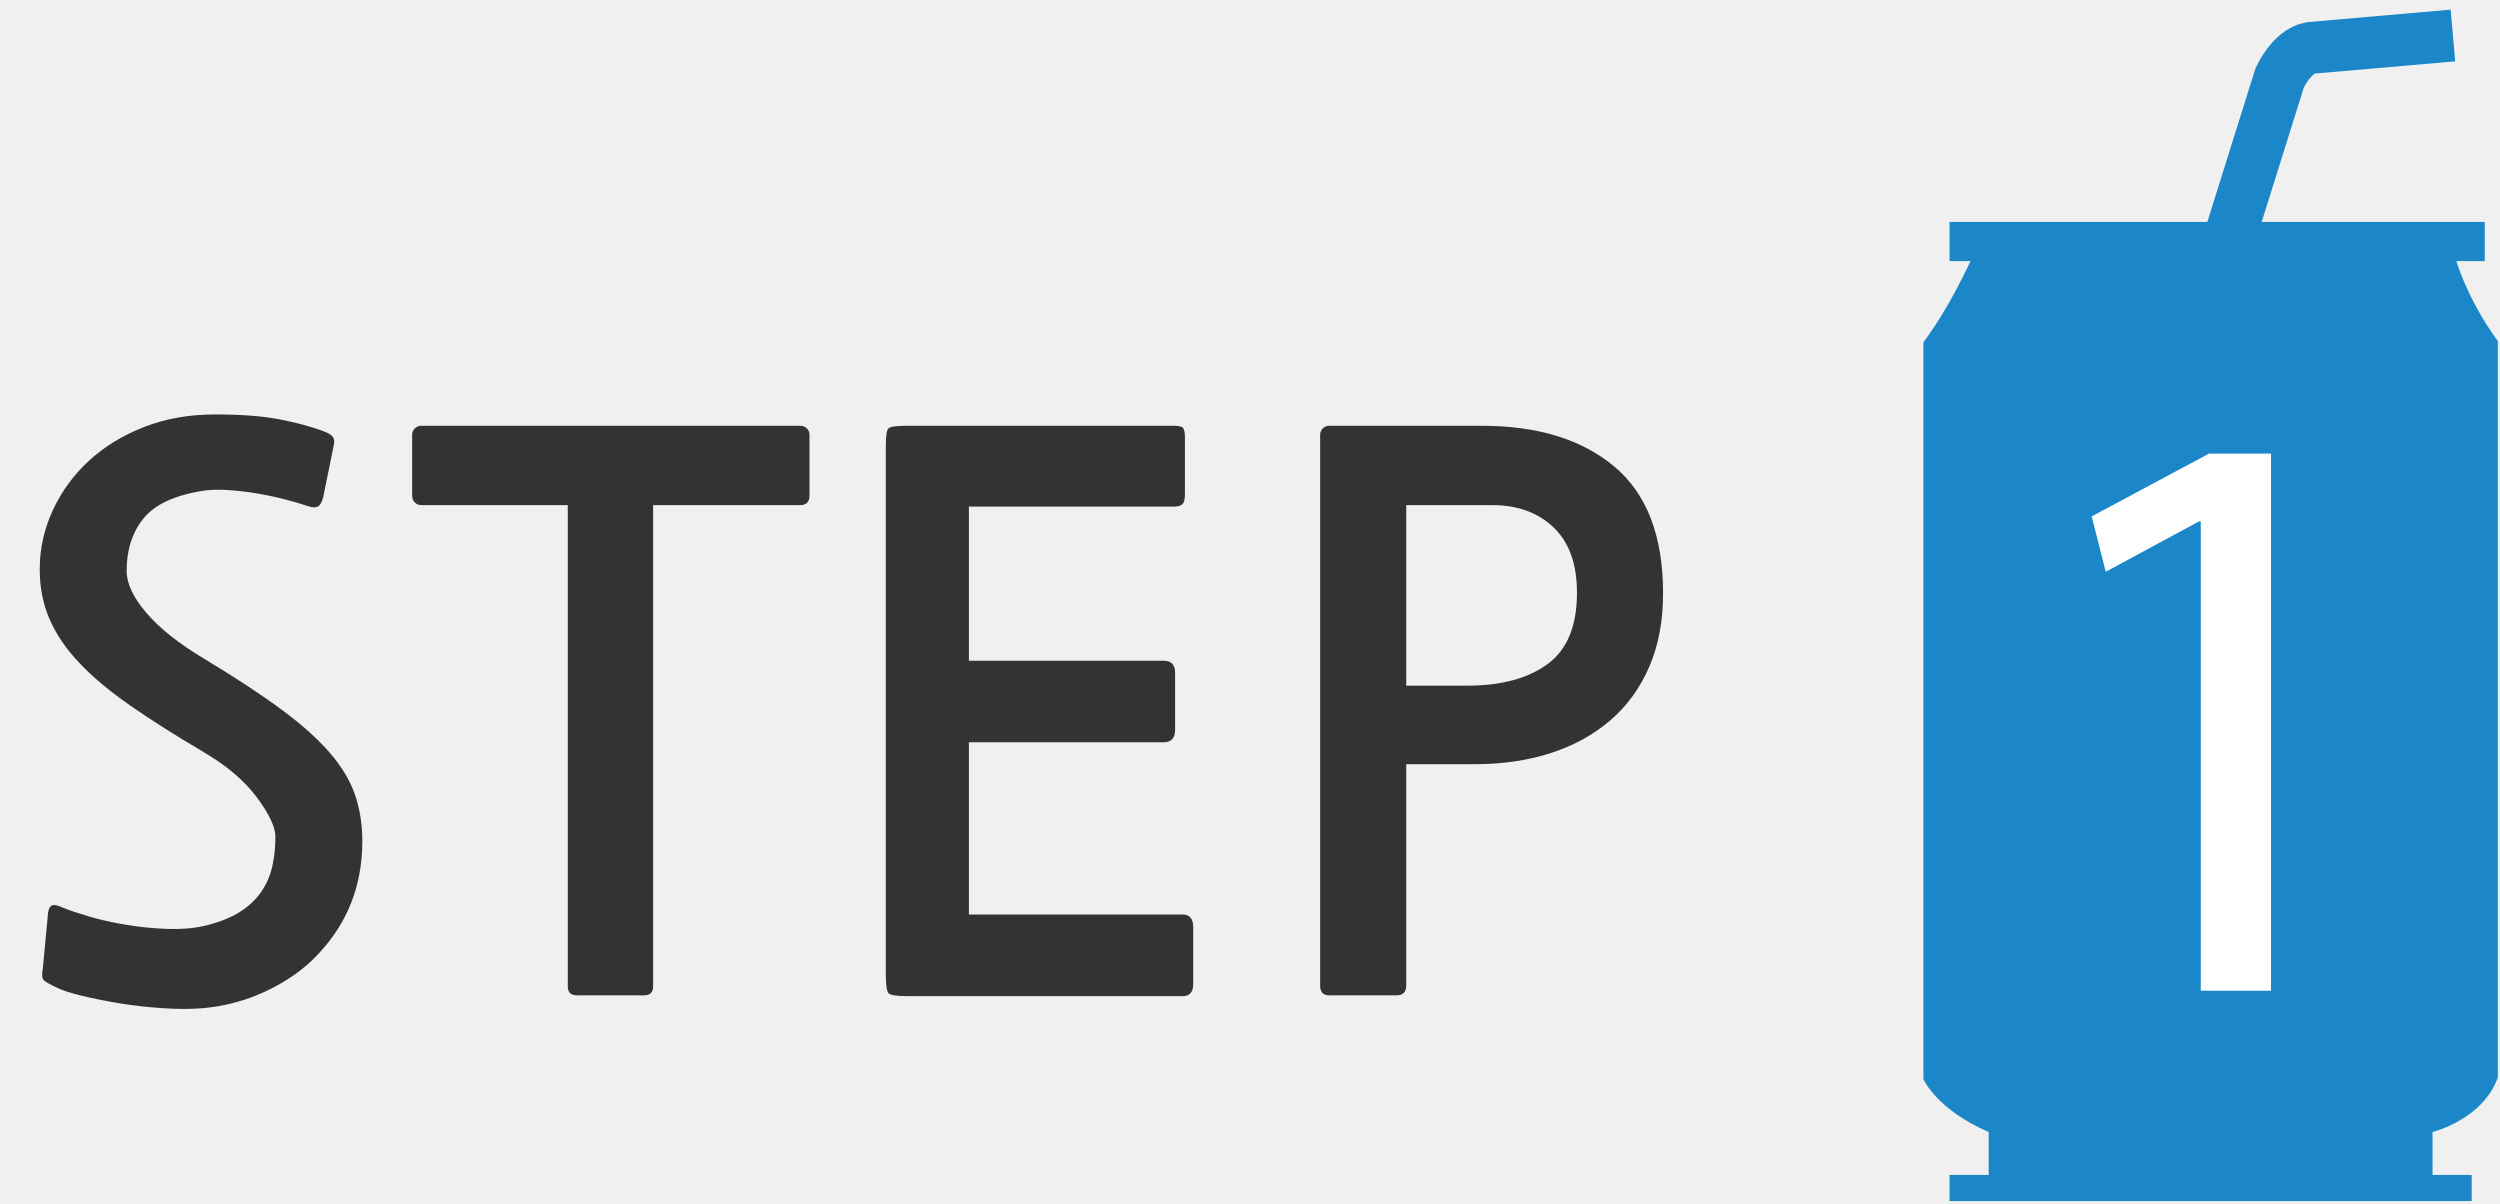
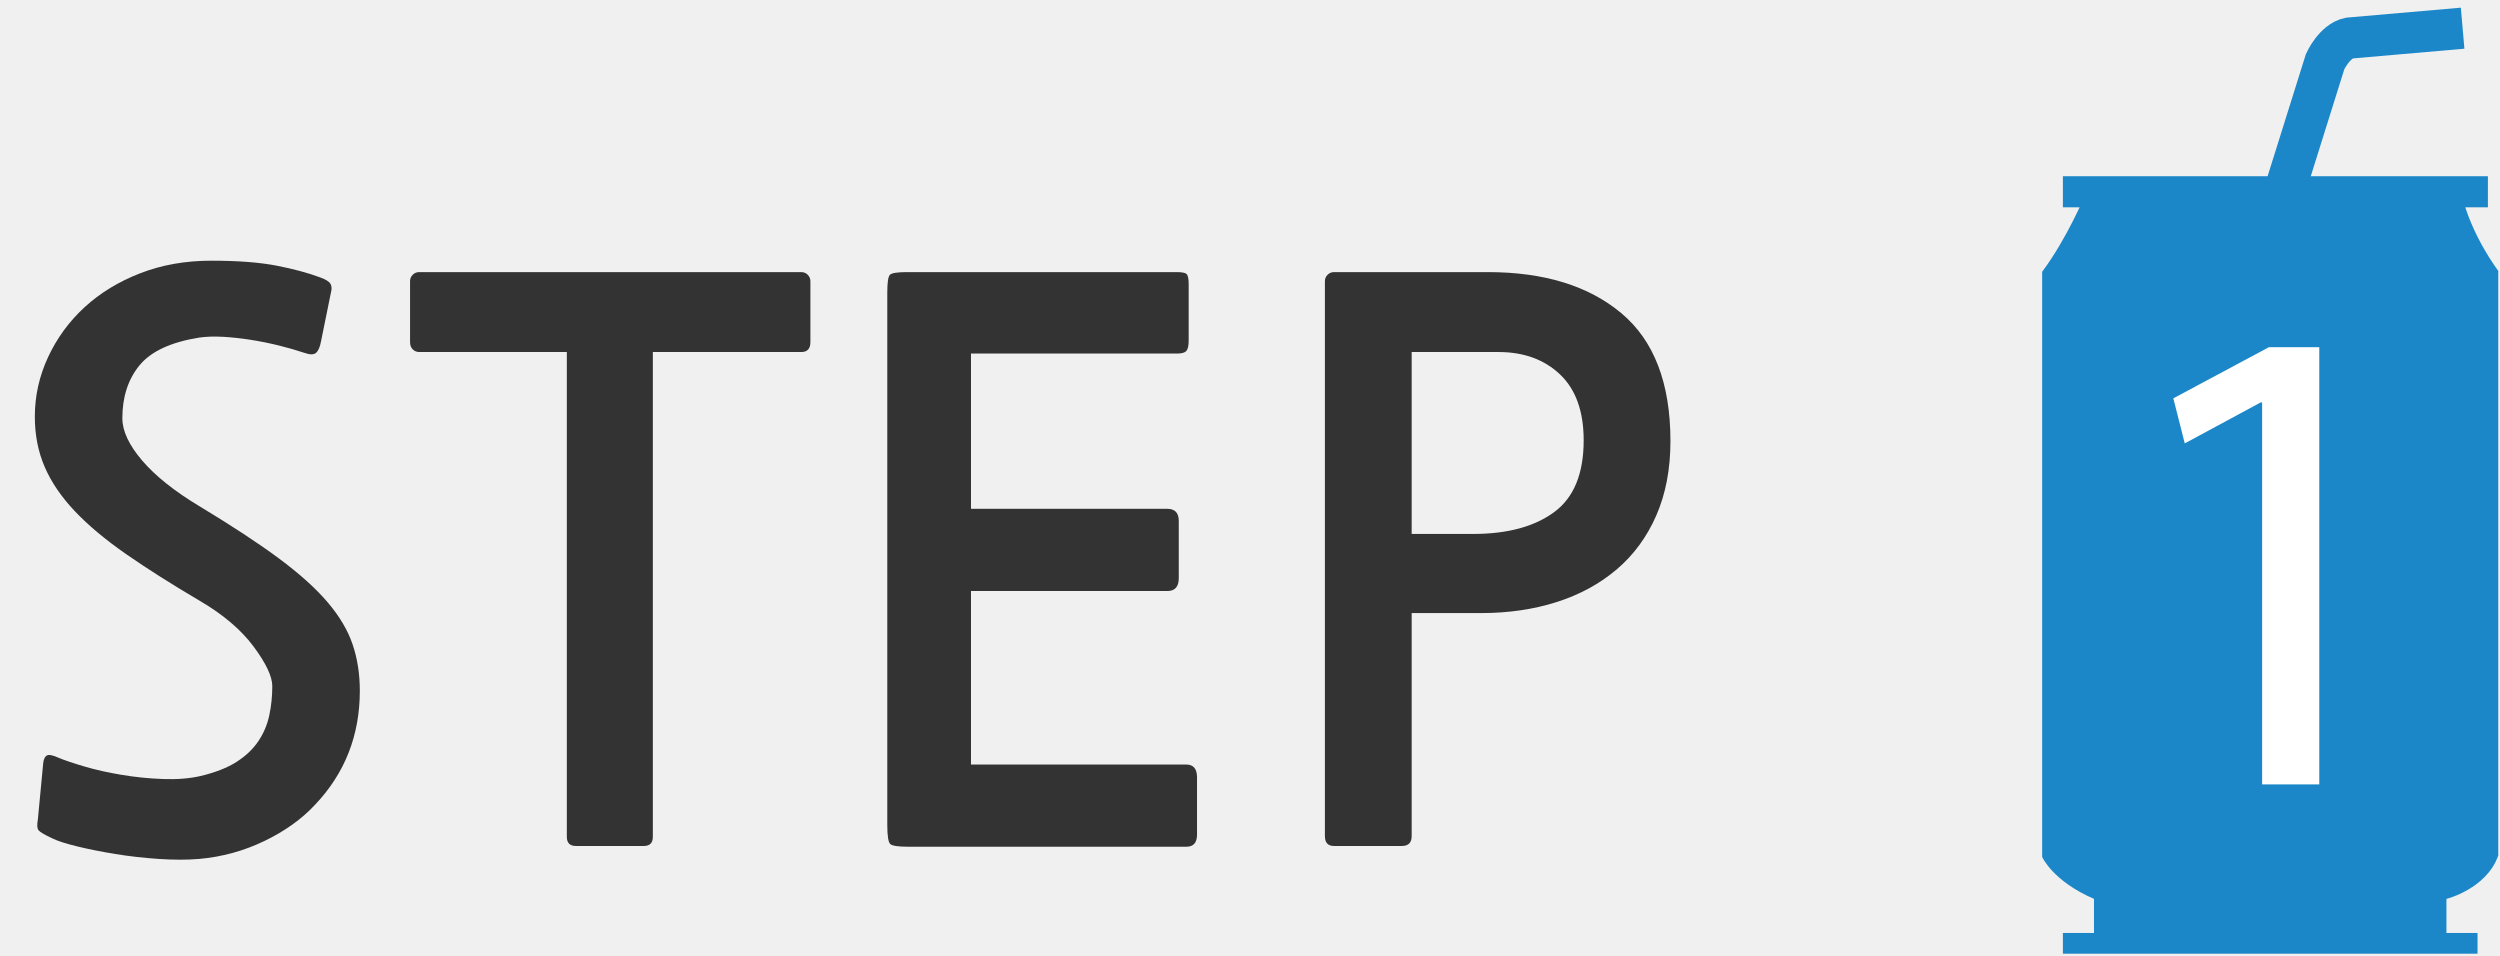
- <svg xmlns="http://www.w3.org/2000/svg" version="1.1" x="0px" y="0px" width="191.5px" height="92.167px" viewBox="0 0 191.5 92.167" enable-background="new 0 0 191.5 92.167" xml:space="preserve">
+ <svg xmlns="http://www.w3.org/2000/svg" version="1.1" x="0px" y="0px" width="241.167px" height="92.167px" viewBox="0 0 241.167 92.167" enable-background="new 0 0 241.167 92.167" xml:space="preserve">
  <g id="Layer_1">
    <g>
-       <path fill="#1B87C9" d="M151.498,18.759c0,0-1.751,4.23-4.165,7.459v56.446c0,0,1,2.319,5,4.048v4.478c0,0,17-0.029,34-0.029    v-4.448c0,0,3.865-0.955,5-4.185v-56.4c0,0-2.613-3.411-3.539-7.414L151.498,18.759z" />
-       <rect x="149.333" y="17" fill="#1B87C9" width="41" height="3" />
-       <rect x="149.333" y="90" fill="#1B87C9" width="40" height="2" />
-       <path fill="none" stroke="#1B87C9" stroke-width="3.974" stroke-miterlimit="10" d="M170.567,18.9l4.063-12.959    c0,0,0.896-1.977,2.33-2.27l10.934-0.952" />
+       <path fill="#1B87C9" d="M201.165,18.759c0,0-1.751,4.23-4.165,7.459v56.446c0,0,1,2.319,5,4.048v4.478c0,0,17-0.029,34-0.029    v-4.448c0,0,3.865-0.955,5-4.185v-56.4c0,0-2.613-3.411-3.539-7.414L201.165,18.759z" />
+       <rect x="199" y="17" fill="#1B87C9" width="41" height="3" />
+       <rect x="199" y="90" fill="#1B87C9" width="40" height="2" />
+       <path fill="none" stroke="#1B87C9" stroke-width="3.974" stroke-miterlimit="10" d="M220.234,18.9l4.063-12.959    c0,0,0.896-1.977,2.33-2.27l10.934-0.952" />
    </g>
    <g>
-       <path fill="#FFFFFF" d="M168.579,39.934h-0.127l-7.153,3.862l-1.076-4.241l8.989-4.811h4.748v41.146h-5.38V39.934z" />
+       <path fill="#FFFFFF" d="M218.219,38.815h-0.13l-7.332,3.958l-1.103-4.347l9.214-4.931h4.866V75.67h-5.515V38.815z" />
    </g>
    <g display="none">
-       <path display="inline" fill="#FFFFFF" d="M156.488,76.623v-3.418l4.368-4.242c10.508-10.001,15.256-15.318,15.318-21.521    c0-4.178-2.024-8.04-8.165-8.04c-3.735,0-6.837,1.899-8.736,3.481l-1.772-3.924c2.849-2.405,6.899-4.178,11.647-4.178    c8.861,0,12.597,6.077,12.597,11.964c0,7.597-5.507,13.737-14.18,22.092l-3.292,3.039v0.126h18.484v4.621H156.488z" />
+       <path display="inline" fill="#FFFFFF" d="M205.826,75.67v-3.504l4.477-4.349c10.771-10.251,15.638-15.701,15.703-22.059    c0-4.283-2.076-8.241-8.371-8.241c-3.828,0-7.007,1.946-8.954,3.568l-1.816-4.022c2.919-2.466,7.072-4.283,11.938-4.283    c9.084,0,12.911,6.229,12.911,12.263c0,7.787-5.644,14.08-14.534,22.645l-3.374,3.114v0.13h18.945v4.737H205.826z" />
    </g>
    <g display="none">
-       <path display="inline" fill="#FFFFFF" d="M157.817,69.293c1.583,1.014,5.254,2.596,9.115,2.596c7.153,0,9.369-4.558,9.306-7.977    c-0.064-5.76-5.254-8.229-10.635-8.229h-3.102v-4.177h3.102c4.051,0,9.179-2.09,9.179-6.964c0-3.292-2.089-6.204-7.217-6.204    c-3.292,0-6.457,1.457-8.229,2.722l-1.457-4.051c2.152-1.583,6.331-3.166,10.761-3.166c8.103,0,11.774,4.811,11.774,9.812    c0,4.241-2.532,7.851-7.596,9.685v0.126c5.063,1.015,9.178,4.813,9.178,10.573c0,6.583-5.127,12.343-15.002,12.343    c-4.621,0-8.672-1.455-10.698-2.785L157.817,69.293z" />
+       <path display="inline" fill="#FFFFFF" d="M207.188,69.115c1.622,1.039,5.386,2.661,9.343,2.661c7.333,0,9.604-4.672,9.539-8.176    c-0.065-5.903-5.387-8.435-10.901-8.435h-3.18v-4.281h3.18c4.152,0,9.408-2.142,9.408-7.138c0-3.374-2.142-6.359-7.397-6.359    c-3.374,0-6.618,1.493-8.435,2.791l-1.493-4.153c2.207-1.622,6.489-3.245,11.03-3.245c8.306,0,12.068,4.931,12.068,10.057    c0,4.348-2.595,8.047-7.785,9.928v0.129c5.19,1.039,9.408,4.932,9.408,10.837c0,6.748-5.256,12.651-15.378,12.651    c-4.737,0-8.89-1.492-10.966-2.854L207.188,69.115z" />
    </g>
    <g display="none">
-       <path display="inline" fill="#FFFFFF" d="M173.705,75.421V64.217h-19.116v-3.672l18.357-26.27h6.014v25.573h5.761v4.368h-5.761    v11.204H173.705z M173.705,59.849V46.112c0-2.152,0.064-4.305,0.19-6.457h-0.19c-1.266,2.406-2.278,4.178-3.417,6.076    l-10.065,13.991v0.126H173.705z" />
+       <path display="inline" fill="#FFFFFF" d="M223.474,75.67V64.186h-19.594v-3.765l18.817-26.926h6.163v26.213h5.905v4.478h-5.905    V75.67H223.474z M223.474,59.708v-14.08c0-2.206,0.066-4.412,0.195-6.618h-0.195c-1.298,2.466-2.335,4.282-3.503,6.229    l-10.317,14.34v0.13H223.474z" />
    </g>
    <g display="none">
-       <path display="inline" fill="#FFFFFF" d="M181.049,40.226H165.35l-1.583,10.571c0.95-0.127,1.836-0.254,3.355-0.254    c3.165,0,6.33,0.697,8.862,2.216c3.228,1.836,5.887,5.38,5.887,10.571c0,8.039-6.394,14.053-15.319,14.053    c-4.494,0-8.292-1.266-10.254-2.532l1.393-4.24c1.709,1.013,5.063,2.278,8.798,2.278c5.254,0,9.749-3.418,9.749-8.926    c-0.064-5.317-3.608-9.115-11.838-9.115c-2.342,0-4.178,0.253-5.697,0.443l2.659-19.75h19.687V40.226z" />
+       <path display="inline" fill="#FFFFFF" d="M231.001,38.296H214.91l-1.622,10.836c0.973-0.131,1.882-0.26,3.439-0.26    c3.244,0,6.488,0.715,9.084,2.271c3.309,1.882,6.034,5.516,6.034,10.836c0,8.241-6.554,14.404-15.702,14.404    c-4.607,0-8.5-1.298-10.512-2.596l1.428-4.346c1.752,1.038,5.19,2.335,9.019,2.335c5.386,0,9.993-3.503,9.993-9.149    c-0.065-5.45-3.699-9.343-12.134-9.343c-2.4,0-4.282,0.259-5.839,0.454l2.725-20.243h20.179V38.296z" />
+     </g>
+     <g display="none">
+       <path display="inline" fill="#FFFFFF" d="M229.898,37.518c-1.168-0.064-2.661,0-4.283,0.26    c-8.954,1.492-13.691,8.045-14.664,14.988h0.195c2.011-2.661,5.515-4.867,10.187-4.867c7.461,0,12.716,5.385,12.716,13.625    c0,7.722-5.255,14.858-14.015,14.858c-9.019,0-14.923-7.007-14.923-17.973c0-8.306,2.985-14.858,7.137-19.011    c3.504-3.439,8.176-5.58,13.496-6.229c1.688-0.26,3.114-0.324,4.153-0.324V37.518z M228.274,61.85    c0-6.034-3.437-9.668-8.693-9.668c-3.438,0-6.618,2.141-8.176,5.19c-0.389,0.649-0.648,1.492-0.648,2.531    c0.13,6.941,3.309,12.066,9.278,12.066C224.967,71.97,228.274,67.884,228.274,61.85z" />
    </g>
    <g>
-       <path fill="#333333" d="M25.135,128.179c1.828,0,3.527,0.346,5.097,1.035c1.57,0.69,2.924,1.656,4.062,2.897    c1.138,1.242,2.027,2.717,2.666,4.425c0.638,1.708,0.957,3.563,0.957,5.563c0,1.898-0.294,3.666-0.88,5.304    c-0.587,1.639-1.415,3.054-2.484,4.244c-1.069,1.189-2.346,2.129-3.829,2.82c-1.483,0.689-3.123,1.034-4.916,1.034H5.729v-8.176    h17.749c0.862,0,1.69-0.104,2.484-0.311c0.793-0.207,1.475-0.525,2.044-0.957c0.569-0.431,1.026-0.975,1.371-1.63    c0.344-0.655,0.518-1.432,0.518-2.329c0-1.689-0.552-3.001-1.656-3.933c-1.104-0.932-2.483-1.396-4.14-1.396h-5.227    c-2.208,0-4.209-0.241-6.002-0.725c-1.794-0.483-3.321-1.242-4.58-2.277c-1.26-1.035-2.234-2.371-2.923-4.011    c-0.691-1.638-1.035-3.596-1.035-5.872c0-1.622,0.275-3.184,0.828-4.684c0.552-1.501,1.328-2.82,2.329-3.959    c1-1.139,2.208-2.052,3.623-2.742c1.414-0.689,2.983-1.035,4.709-1.035h18.215v8.59H19.184c-0.828,0-1.614,0.052-2.354,0.155    c-0.743,0.104-1.389,0.303-1.941,0.595c-0.552,0.294-0.983,0.717-1.293,1.268c-0.311,0.553-0.466,1.295-0.466,2.226    c0,1.104,0.362,2.027,1.087,2.769c0.724,0.742,1.725,1.112,3.001,1.112H25.135z" />
-       <path fill="#333333" d="M52.405,119.589H41.124v-8.124h30.531v8.124H60.27v35.912h-7.865V119.589z" />
-       <path fill="#333333" d="M84.332,148.05h21.94v7.451H76.001v-44.036h30.271v7.451h-21.94v10.867h21.94v7.348h-21.94V148.05z" />
-       <path fill="#333333" d="M130.697,111.465c1.656,0,3.216,0.311,4.683,0.932s2.734,1.475,3.804,2.562s1.915,2.354,2.536,3.804    c0.621,1.448,0.931,3.001,0.931,4.656v1.915c0,1.656-0.31,3.208-0.931,4.657c-0.621,1.449-1.466,2.717-2.536,3.803    c-1.069,1.087-2.337,1.941-3.804,2.562c-1.466,0.622-3.027,0.933-4.683,0.933h-11.125v18.214h-7.762v-44.036H130.697z     M119.571,119.176v10.4h9.832c1.863,0,3.216-0.457,4.062-1.371c0.845-0.914,1.268-2.182,1.268-3.804    c0-1.552-0.432-2.812-1.293-3.777c-0.863-0.966-2.208-1.448-4.036-1.448H119.571z" />
+       <path fill="#212121" d="M-1.026,139.232c3.073,0,5.93,0.58,8.569,1.739c2.639,1.161,4.916,2.784,6.829,4.872    c1.914,2.088,3.408,4.567,4.482,7.438c1.072,2.871,1.609,5.989,1.609,9.352c0,3.191-0.494,6.164-1.48,8.918    s-2.379,5.133-4.176,7.135c-1.798,2-3.944,3.58-6.438,4.742c-2.495,1.158-5.25,1.738-8.265,1.738h-33.756v-13.746H-3.81    c1.449,0,2.841-0.174,4.176-0.521c1.333-0.348,2.479-0.883,3.437-1.609c0.957-0.725,1.725-1.639,2.305-2.74    c0.579-1.102,0.87-2.406,0.87-3.916c0-2.84-0.928-5.045-2.784-6.611c-1.857-1.566-4.176-2.349-6.96-2.349h-8.787    c-3.712,0-7.077-0.405-10.092-1.218c-3.017-0.813-5.583-2.088-7.699-3.828c-2.118-1.74-3.756-3.987-4.916-6.743    c-1.161-2.754-1.74-6.046-1.74-9.874c0-2.726,0.463-5.351,1.392-7.874c0.927-2.522,2.232-4.74,3.915-6.654    c1.682-1.914,3.711-3.451,6.09-4.611c2.377-1.16,5.016-1.74,7.917-1.74h30.625v14.441h-24.969c-1.392,0-2.712,0.088-3.958,0.262    c-1.248,0.174-2.335,0.508-3.263,1c-0.929,0.494-1.653,1.205-2.175,2.132c-0.522,0.929-0.783,2.175-0.783,3.741    c0,1.856,0.609,3.408,1.827,4.654c1.218,1.248,2.899,1.871,5.046,1.871H-1.026z" />
+       <path fill="#212121" d="M44.822,124.789H25.856v-13.658h51.33v13.658H58.046v60.378H44.822V124.789z" />
+       <path fill="#212121" d="M98.5,172.64h36.888v12.527H84.493v-74.036h50.895v12.527H98.5v18.271h36.888v12.354H98.5V172.64z" />
+       <path fill="#212121" d="M176.451,111.131c2.784,0,5.407,0.521,7.873,1.566c2.465,1.043,4.597,2.479,6.395,4.307    c1.798,1.826,3.22,3.958,4.264,6.395c1.044,2.436,1.565,5.045,1.565,7.829v3.22c0,2.783-0.521,5.394-1.565,7.83    c-1.044,2.436-2.466,4.567-4.264,6.394c-1.798,1.827-3.93,3.263-6.395,4.307c-2.466,1.045-5.089,1.566-7.873,1.566h-18.705v30.623    h-13.05v-74.036H176.451z M157.746,124.094v17.486h16.53c3.132,0,5.407-0.768,6.829-2.305c1.421-1.536,2.132-3.668,2.132-6.395    c0-2.609-0.726-4.727-2.175-6.352c-1.451-1.623-3.713-2.436-6.786-2.436H157.746z" />
    </g>
    <g>
-       <path fill="#333333" d="M24.339,73.119c-1.003,1.079-2.286,1.996-3.848,2.749s-3.211,1.204-4.947,1.359    c-0.926,0.078-1.958,0.078-3.096,0c-1.139-0.078-2.238-0.202-3.299-0.375c-1.061-0.174-2.025-0.368-2.893-0.58    c-0.868-0.211-1.495-0.414-1.88-0.607c-0.579-0.27-0.926-0.473-1.042-0.607s-0.136-0.415-0.058-0.838l0.405-4.282    c0.039-0.308,0.134-0.501,0.29-0.579c0.154-0.077,0.443-0.02,0.868,0.174c0.463,0.193,1.118,0.414,1.967,0.666    c0.848,0.251,1.793,0.462,2.835,0.635c1.042,0.175,2.092,0.28,3.154,0.319c1.06,0.039,2.015-0.039,2.864-0.231    c1.119-0.271,2.025-0.627,2.72-1.071c0.694-0.442,1.244-0.964,1.649-1.562c0.405-0.598,0.684-1.253,0.838-1.967    c0.154-0.715,0.231-1.456,0.231-2.229c0-0.732-0.473-1.735-1.417-3.009c-0.946-1.273-2.306-2.431-4.08-3.472    c-2.161-1.273-4.032-2.46-5.613-3.559c-1.583-1.1-2.884-2.188-3.906-3.27c-1.022-1.079-1.785-2.199-2.286-3.356    c-0.502-1.157-0.752-2.43-0.752-3.819c0-1.581,0.337-3.096,1.012-4.542c0.674-1.446,1.6-2.709,2.778-3.79    c1.176-1.08,2.584-1.938,4.224-2.575c1.639-0.637,3.443-0.955,5.41-0.955c2.006,0,3.654,0.126,4.948,0.376    c1.292,0.251,2.401,0.549,3.327,0.896c0.424,0.155,0.685,0.318,0.781,0.492c0.096,0.173,0.106,0.396,0.029,0.666l-0.752,3.703    c-0.078,0.425-0.202,0.715-0.376,0.869c-0.173,0.154-0.473,0.154-0.896,0c-0.579-0.193-1.215-0.376-1.91-0.55    c-0.695-0.173-1.409-0.318-2.141-0.434c-0.733-0.115-1.438-0.192-2.112-0.231c-0.675-0.037-1.283-0.019-1.822,0.058    c-2.161,0.347-3.675,1.052-4.543,2.112C10.133,40.765,9.7,42.104,9.7,43.725c0,0.965,0.5,2.036,1.504,3.212    c1.002,1.178,2.468,2.343,4.398,3.501c2.43,1.466,4.427,2.777,5.989,3.935c1.563,1.157,2.796,2.266,3.704,3.328    c0.906,1.061,1.542,2.131,1.909,3.211c0.366,1.08,0.55,2.256,0.55,3.528C27.753,67.835,26.615,70.728,24.339,73.119z" />
-       <path fill="#333333" d="M50.03,38.691V75.55c0,0.462-0.231,0.694-0.694,0.694h-5.15c-0.463,0-0.694-0.232-0.694-0.694V38.691    H32.266c-0.193,0-0.357-0.067-0.492-0.203c-0.136-0.135-0.203-0.318-0.203-0.55V33.31c0-0.193,0.066-0.356,0.203-0.492    c0.134-0.135,0.298-0.203,0.492-0.203h29.047c0.192,0,0.356,0.068,0.492,0.203c0.135,0.135,0.203,0.299,0.203,0.492v4.628    c0,0.502-0.231,0.753-0.694,0.753H50.03z" />
-       <path fill="#333333" d="M69.472,76.303c-0.772,0-1.235-0.068-1.389-0.203c-0.155-0.136-0.231-0.627-0.231-1.477V34.178    c0-0.772,0.066-1.225,0.202-1.36c0.135-0.135,0.569-0.203,1.302-0.203h20.542c0.424,0,0.674,0.068,0.752,0.203    c0.077,0.135,0.116,0.376,0.116,0.723v4.282c0,0.386-0.059,0.647-0.174,0.781c-0.116,0.135-0.347,0.203-0.694,0.203H74.217v11.805    h14.929c0.578,0,0.868,0.309,0.868,0.925v4.34c0,0.656-0.29,0.983-0.868,0.983H74.217v13.193h16.375c0.54,0,0.81,0.328,0.81,0.983    v4.34c0,0.617-0.27,0.927-0.81,0.927H69.472z" />
-       <path fill="#333333" d="M107.719,58.538v16.954c0,0.501-0.251,0.752-0.752,0.752h-5.15c-0.463,0-0.694-0.251-0.694-0.752V33.31    c0-0.193,0.066-0.356,0.202-0.492c0.135-0.135,0.299-0.203,0.492-0.203h11.688c4.283,0,7.667,1.042,10.155,3.125    c2.488,2.083,3.731,5.323,3.731,9.721c0,2.122-0.356,4.003-1.07,5.642c-0.714,1.64-1.717,3.008-3.009,4.108    c-1.293,1.1-2.816,1.93-4.571,2.489c-1.755,0.559-3.674,0.838-5.757,0.838H107.719z M107.719,38.691v13.83h4.687    c2.584,0,4.628-0.55,6.134-1.649c1.504-1.1,2.256-2.923,2.256-5.468c0-2.199-0.599-3.867-1.793-5.005    c-1.196-1.138-2.759-1.707-4.687-1.707H107.719z" />
+       <path fill="#333333" d="M30.379,77.645c-1.273,1.37-2.9,2.533-4.882,3.488c-1.982,0.954-4.075,1.528-6.278,1.725    c-1.175,0.098-2.485,0.098-3.928,0c-1.444-0.099-2.839-0.257-4.185-0.477c-1.347-0.221-2.569-0.466-3.671-0.734    c-1.101-0.27-1.897-0.526-2.386-0.771c-0.734-0.343-1.175-0.6-1.322-0.771c-0.146-0.172-0.172-0.526-0.073-1.064l0.514-5.434    c0.048-0.391,0.171-0.636,0.367-0.734c0.195-0.098,0.562-0.023,1.101,0.221c0.587,0.245,1.419,0.526,2.497,0.844    c1.076,0.319,2.276,0.588,3.598,0.808c1.321,0.221,2.654,0.356,4.001,0.404c1.346,0.05,2.557-0.048,3.634-0.294    c1.419-0.342,2.57-0.795,3.451-1.358c0.881-0.562,1.579-1.223,2.093-1.982c0.514-0.758,0.868-1.59,1.064-2.496    c0.195-0.905,0.293-1.847,0.293-2.826c0-0.93-0.6-2.203-1.799-3.818c-1.2-1.615-2.925-3.084-5.176-4.405    c-2.742-1.615-5.116-3.12-7.122-4.516c-2.008-1.395-3.66-2.777-4.956-4.148c-1.297-1.369-2.265-2.79-2.9-4.258    C3.677,43.577,3.36,41.962,3.36,40.2c0-2.006,0.428-3.928,1.285-5.764c0.856-1.835,2.031-3.438,3.524-4.809    c1.492-1.37,3.279-2.46,5.36-3.268c2.08-0.808,4.369-1.211,6.865-1.211c2.544,0,4.637,0.16,6.278,0.478    c1.639,0.319,3.047,0.697,4.222,1.138c0.538,0.196,0.868,0.404,0.991,0.625c0.122,0.22,0.134,0.502,0.037,0.844l-0.955,4.699    c-0.099,0.54-0.257,0.906-0.477,1.102c-0.22,0.196-0.6,0.196-1.138,0c-0.734-0.245-1.542-0.477-2.423-0.698    c-0.881-0.22-1.788-0.404-2.717-0.55c-0.93-0.147-1.824-0.245-2.68-0.294c-0.857-0.048-1.628-0.024-2.313,0.074    c-2.742,0.44-4.662,1.334-5.764,2.68c-1.101,1.347-1.652,3.047-1.652,5.103c0,1.224,0.636,2.582,1.909,4.075    c1.272,1.494,3.132,2.973,5.58,4.442c3.083,1.861,5.617,3.524,7.599,4.993c1.982,1.468,3.548,2.876,4.699,4.222    c1.149,1.347,1.957,2.705,2.423,4.074c0.465,1.371,0.698,2.864,0.698,4.479C34.711,70.939,33.267,74.61,30.379,77.645z" />
+       <path fill="#333333" d="M62.978,33.959v46.77c0,0.587-0.294,0.881-0.881,0.881h-6.535c-0.587,0-0.881-0.294-0.881-0.881v-46.77    H40.438c-0.246,0-0.453-0.085-0.624-0.257c-0.172-0.171-0.257-0.404-0.257-0.697V27.13c0-0.244,0.084-0.452,0.257-0.624    c0.171-0.171,0.378-0.257,0.624-0.257h36.858c0.244,0,0.452,0.086,0.624,0.257c0.171,0.172,0.257,0.38,0.257,0.624v5.874    c0,0.637-0.293,0.955-0.881,0.955H62.978z" />
+       <path fill="#333333" d="M87.648,81.683c-0.979,0-1.567-0.086-1.762-0.257c-0.196-0.172-0.293-0.796-0.293-1.872V28.232    c0-0.979,0.085-1.553,0.257-1.726c0.171-0.171,0.722-0.257,1.652-0.257h26.065c0.538,0,0.856,0.086,0.955,0.257    c0.097,0.172,0.146,0.478,0.146,0.918v5.433c0,0.49-0.073,0.82-0.22,0.991c-0.146,0.172-0.44,0.257-0.881,0.257H93.668v14.979    h18.943c0.734,0,1.102,0.392,1.102,1.175v5.506c0,0.833-0.367,1.249-1.102,1.249H93.668v16.74h20.778    c0.685,0,1.028,0.416,1.028,1.248v5.506c0,0.783-0.343,1.175-1.028,1.175H87.648z" />
+       <path fill="#333333" d="M136.179,59.143v21.513c0,0.636-0.319,0.954-0.954,0.954h-6.535c-0.587,0-0.881-0.318-0.881-0.954V27.13    c0-0.244,0.085-0.452,0.257-0.624c0.171-0.171,0.378-0.257,0.624-0.257h14.831c5.433,0,9.729,1.322,12.886,3.965    s4.735,6.755,4.735,12.335c0,2.692-0.453,5.079-1.358,7.159c-0.906,2.081-2.179,3.817-3.818,5.213    c-1.64,1.395-3.573,2.448-5.8,3.157c-2.228,0.71-4.662,1.064-7.305,1.064H136.179z M136.179,33.959v17.548h5.947    c3.279,0,5.874-0.697,7.783-2.093c1.909-1.395,2.863-3.708,2.863-6.938c0-2.79-0.759-4.907-2.276-6.351    c-1.518-1.443-3.5-2.166-5.947-2.166H136.179z" />
    </g>
  </g>
  <g id="Layer_2" display="none">
    <g display="inline">
-       <path fill="none" stroke="#1B87C9" stroke-width="2" stroke-miterlimit="10" d="M152.639,20.477c0,0-1.306,3.986-4.306,7.029    v53.188c0,0,1,2.186,5,3.814v4.22c0,0,15-0.028,32-0.028v-4.191c0,0,4-0.9,5-3.942V27.42c0,0-2.542-3.215-3.413-6.986    L152.639,20.477z" />
-       <rect x="150.333" y="19" fill="#1B87C9" width="38" height="2" />
-       <rect x="151.333" y="87" fill="#1B87C9" width="37" height="3" />
-       <path fill="none" stroke="#1B87C9" stroke-width="3.745" stroke-miterlimit="10" d="M170.988,20.61l3.83-12.211    c0,0,0.843-1.863,2.194-2.139l10.302-0.897" />
+       <path fill="none" stroke="#1B87C9" stroke-width="2" stroke-miterlimit="10" d="M202.306,20.477c0,0-1.306,3.986-4.306,7.029    v53.188c0,0,1,2.186,5,3.814v4.22c0,0,15-0.028,32-0.028v-4.191c0,0,4-0.9,5-3.942V27.42c0,0-2.542-3.215-3.413-6.986    L202.306,20.477z" />
+       <rect x="200" y="19" fill="#1B87C9" width="38" height="2" />
+       <rect x="201" y="87" fill="#1B87C9" width="37" height="3" />
+       <path fill="none" stroke="#1B87C9" stroke-width="3.745" stroke-miterlimit="10" d="M220.655,20.61l3.83-12.211    c0,0,0.843-1.863,2.194-2.139l10.302-0.897" />
    </g>
-     <text transform="matrix(1 0 0 1 156.5874 70.334)" fill="#1B87C9" font-family="'MyriadPro-Regular'" font-size="50">1</text>
-     <text transform="matrix(1 0 0 1 156.5874 70.334)" fill="#1B87C9" font-family="'MyriadPro-Regular'" font-size="50">2</text>
-     <text transform="matrix(1 0 0 1 156.5874 70.334)" fill="#1B87C9" font-family="'MyriadPro-Regular'" font-size="50">3</text>
-     <text transform="matrix(1 0 0 1 156.5874 70.334)" fill="#1B87C9" font-family="'MyriadPro-Regular'" font-size="50">4</text>
-     <text transform="matrix(1 0 0 1 156.5874 70.334)" display="inline" fill="#1B87C9" font-family="'MyriadPro-Regular'" font-size="50">5</text>
+     <text transform="matrix(1 0 0 1 206.2544 70.334)" fill="#1B87C9" font-family="'MyriadPro-Regular'" font-size="50">1</text>
+     <text transform="matrix(1 0 0 1 206.2544 70.334)" fill="#1B87C9" font-family="'MyriadPro-Regular'" font-size="50">2</text>
+     <text transform="matrix(1 0 0 1 206.2544 70.334)" fill="#1B87C9" font-family="'MyriadPro-Regular'" font-size="50">3</text>
+     <text transform="matrix(1 0 0 1 206.2544 70.334)" fill="#1B87C9" font-family="'MyriadPro-Regular'" font-size="50">4</text>
+     <text transform="matrix(1 0 0 1 206.2544 70.334)" display="inline" fill="#1B87C9" font-family="'MyriadPro-Regular'" font-size="50">5</text>
  </g>
</svg>
